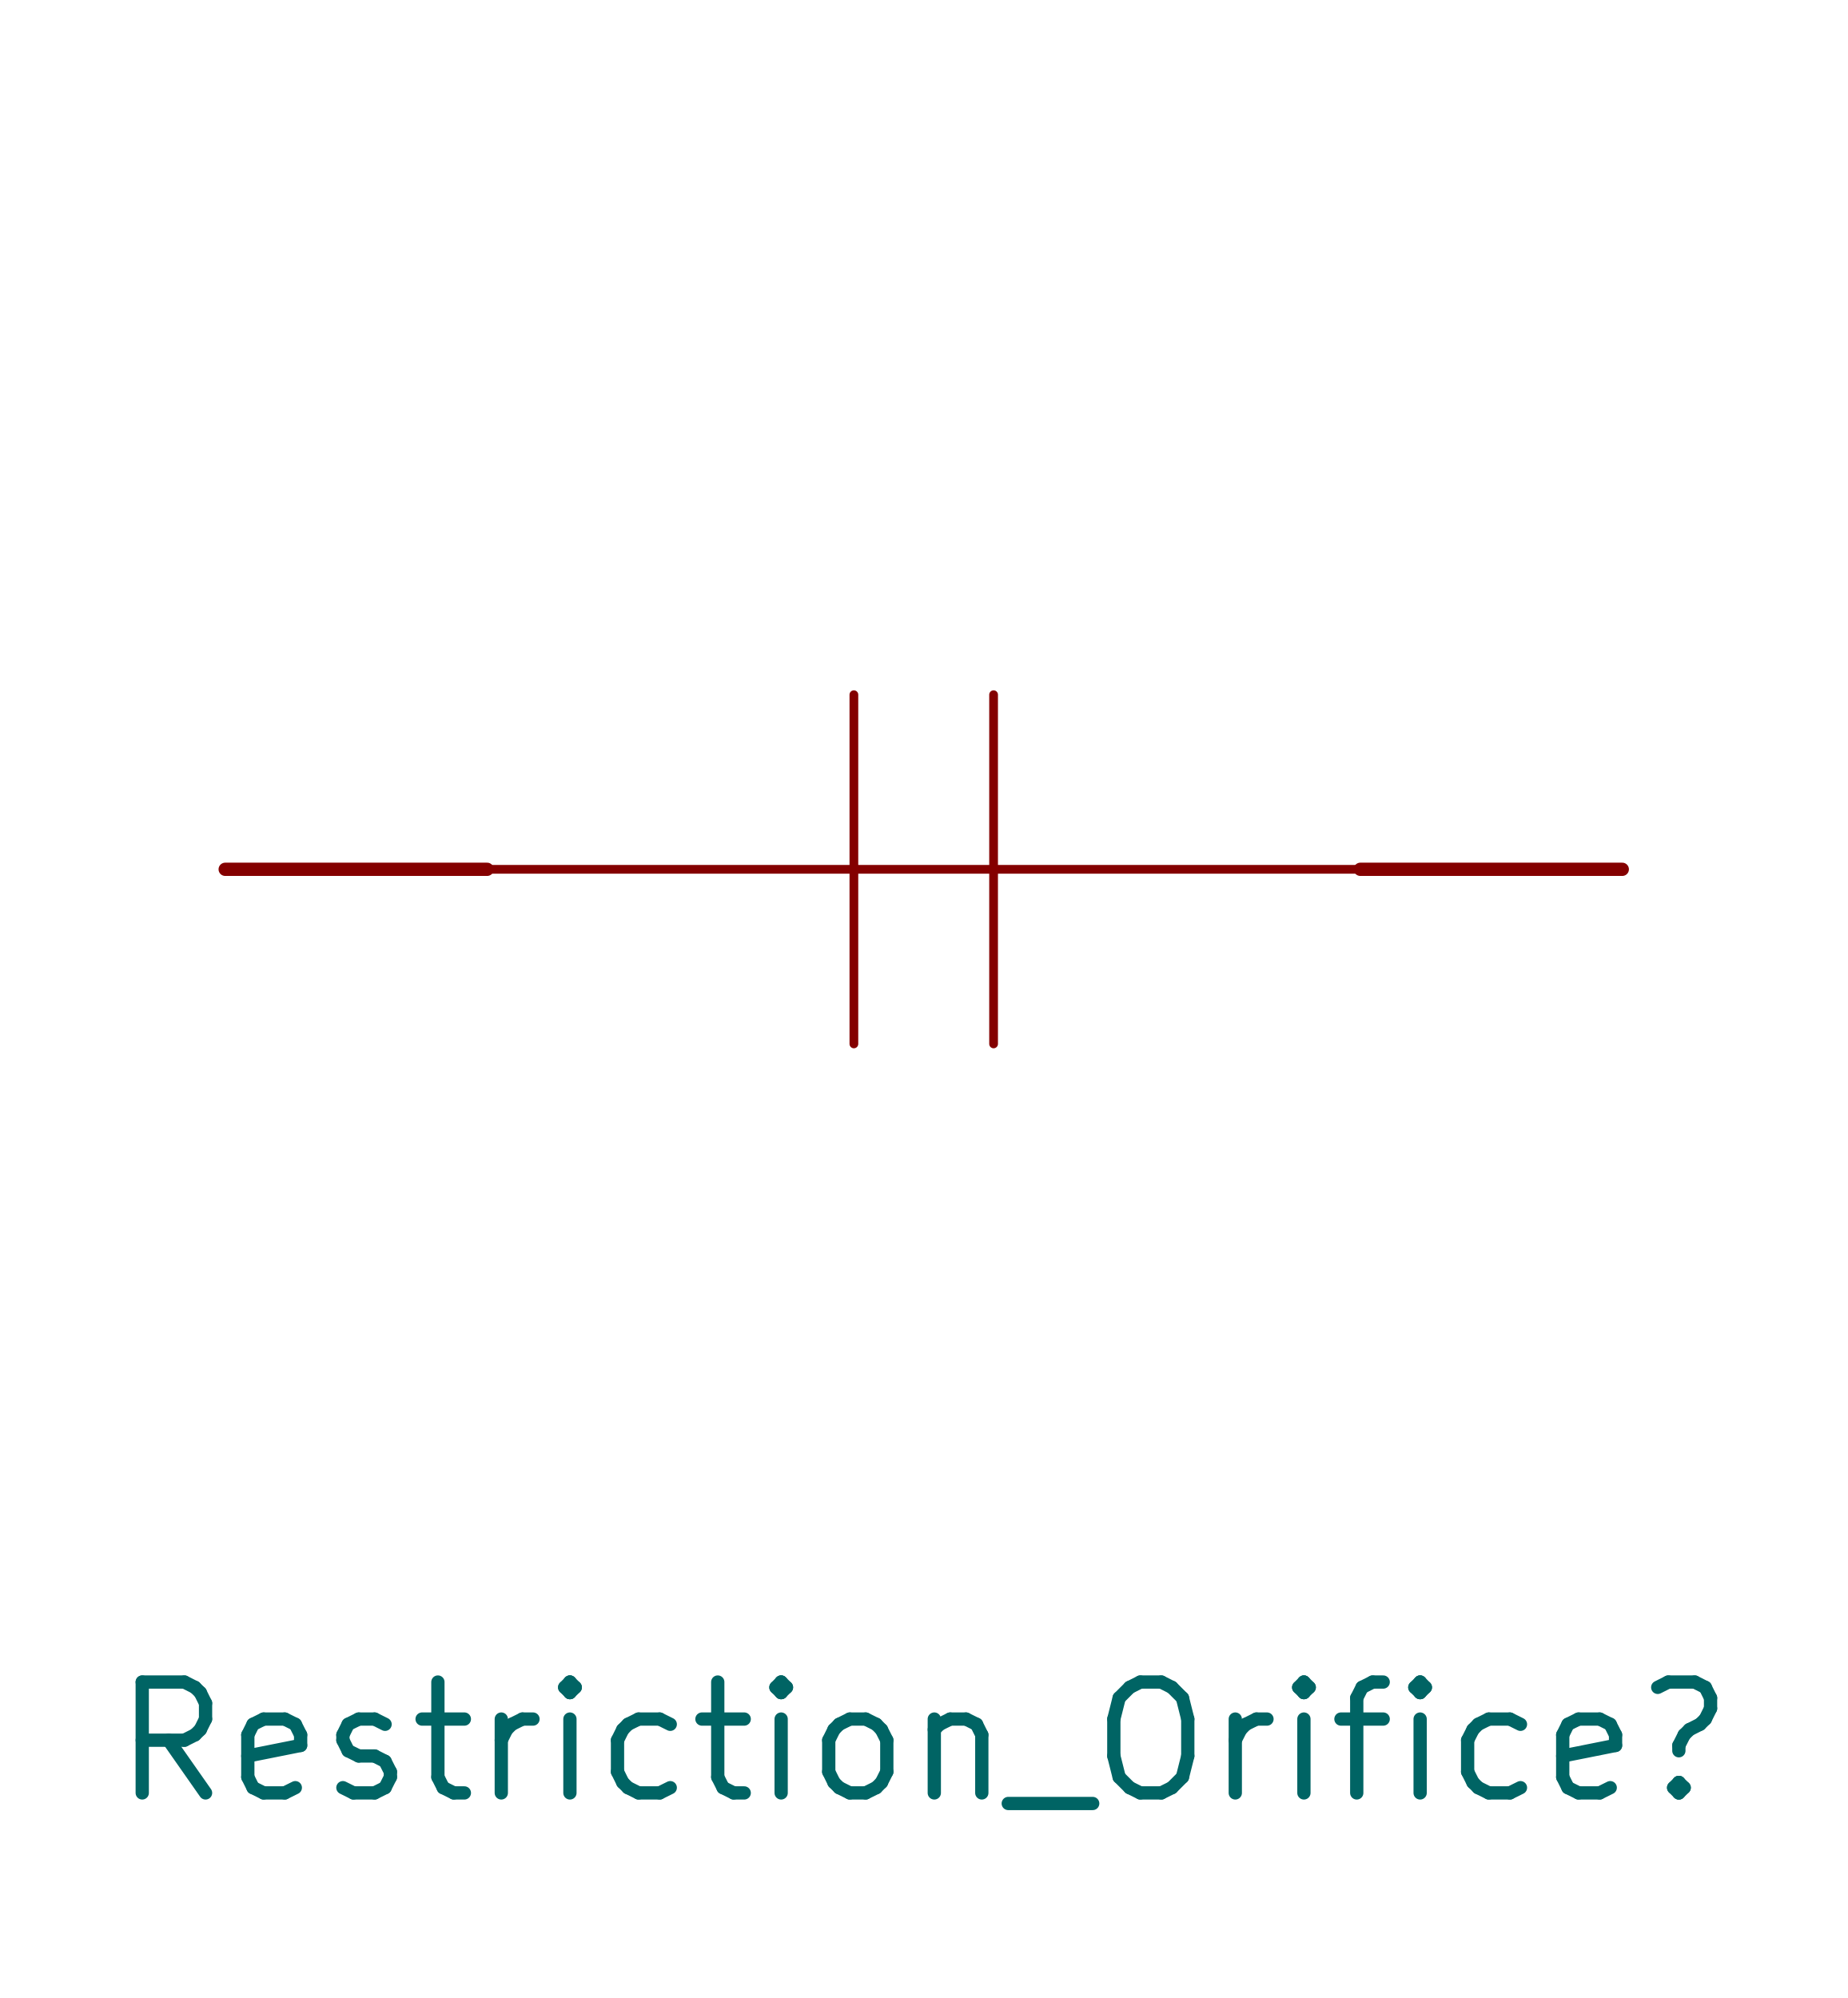
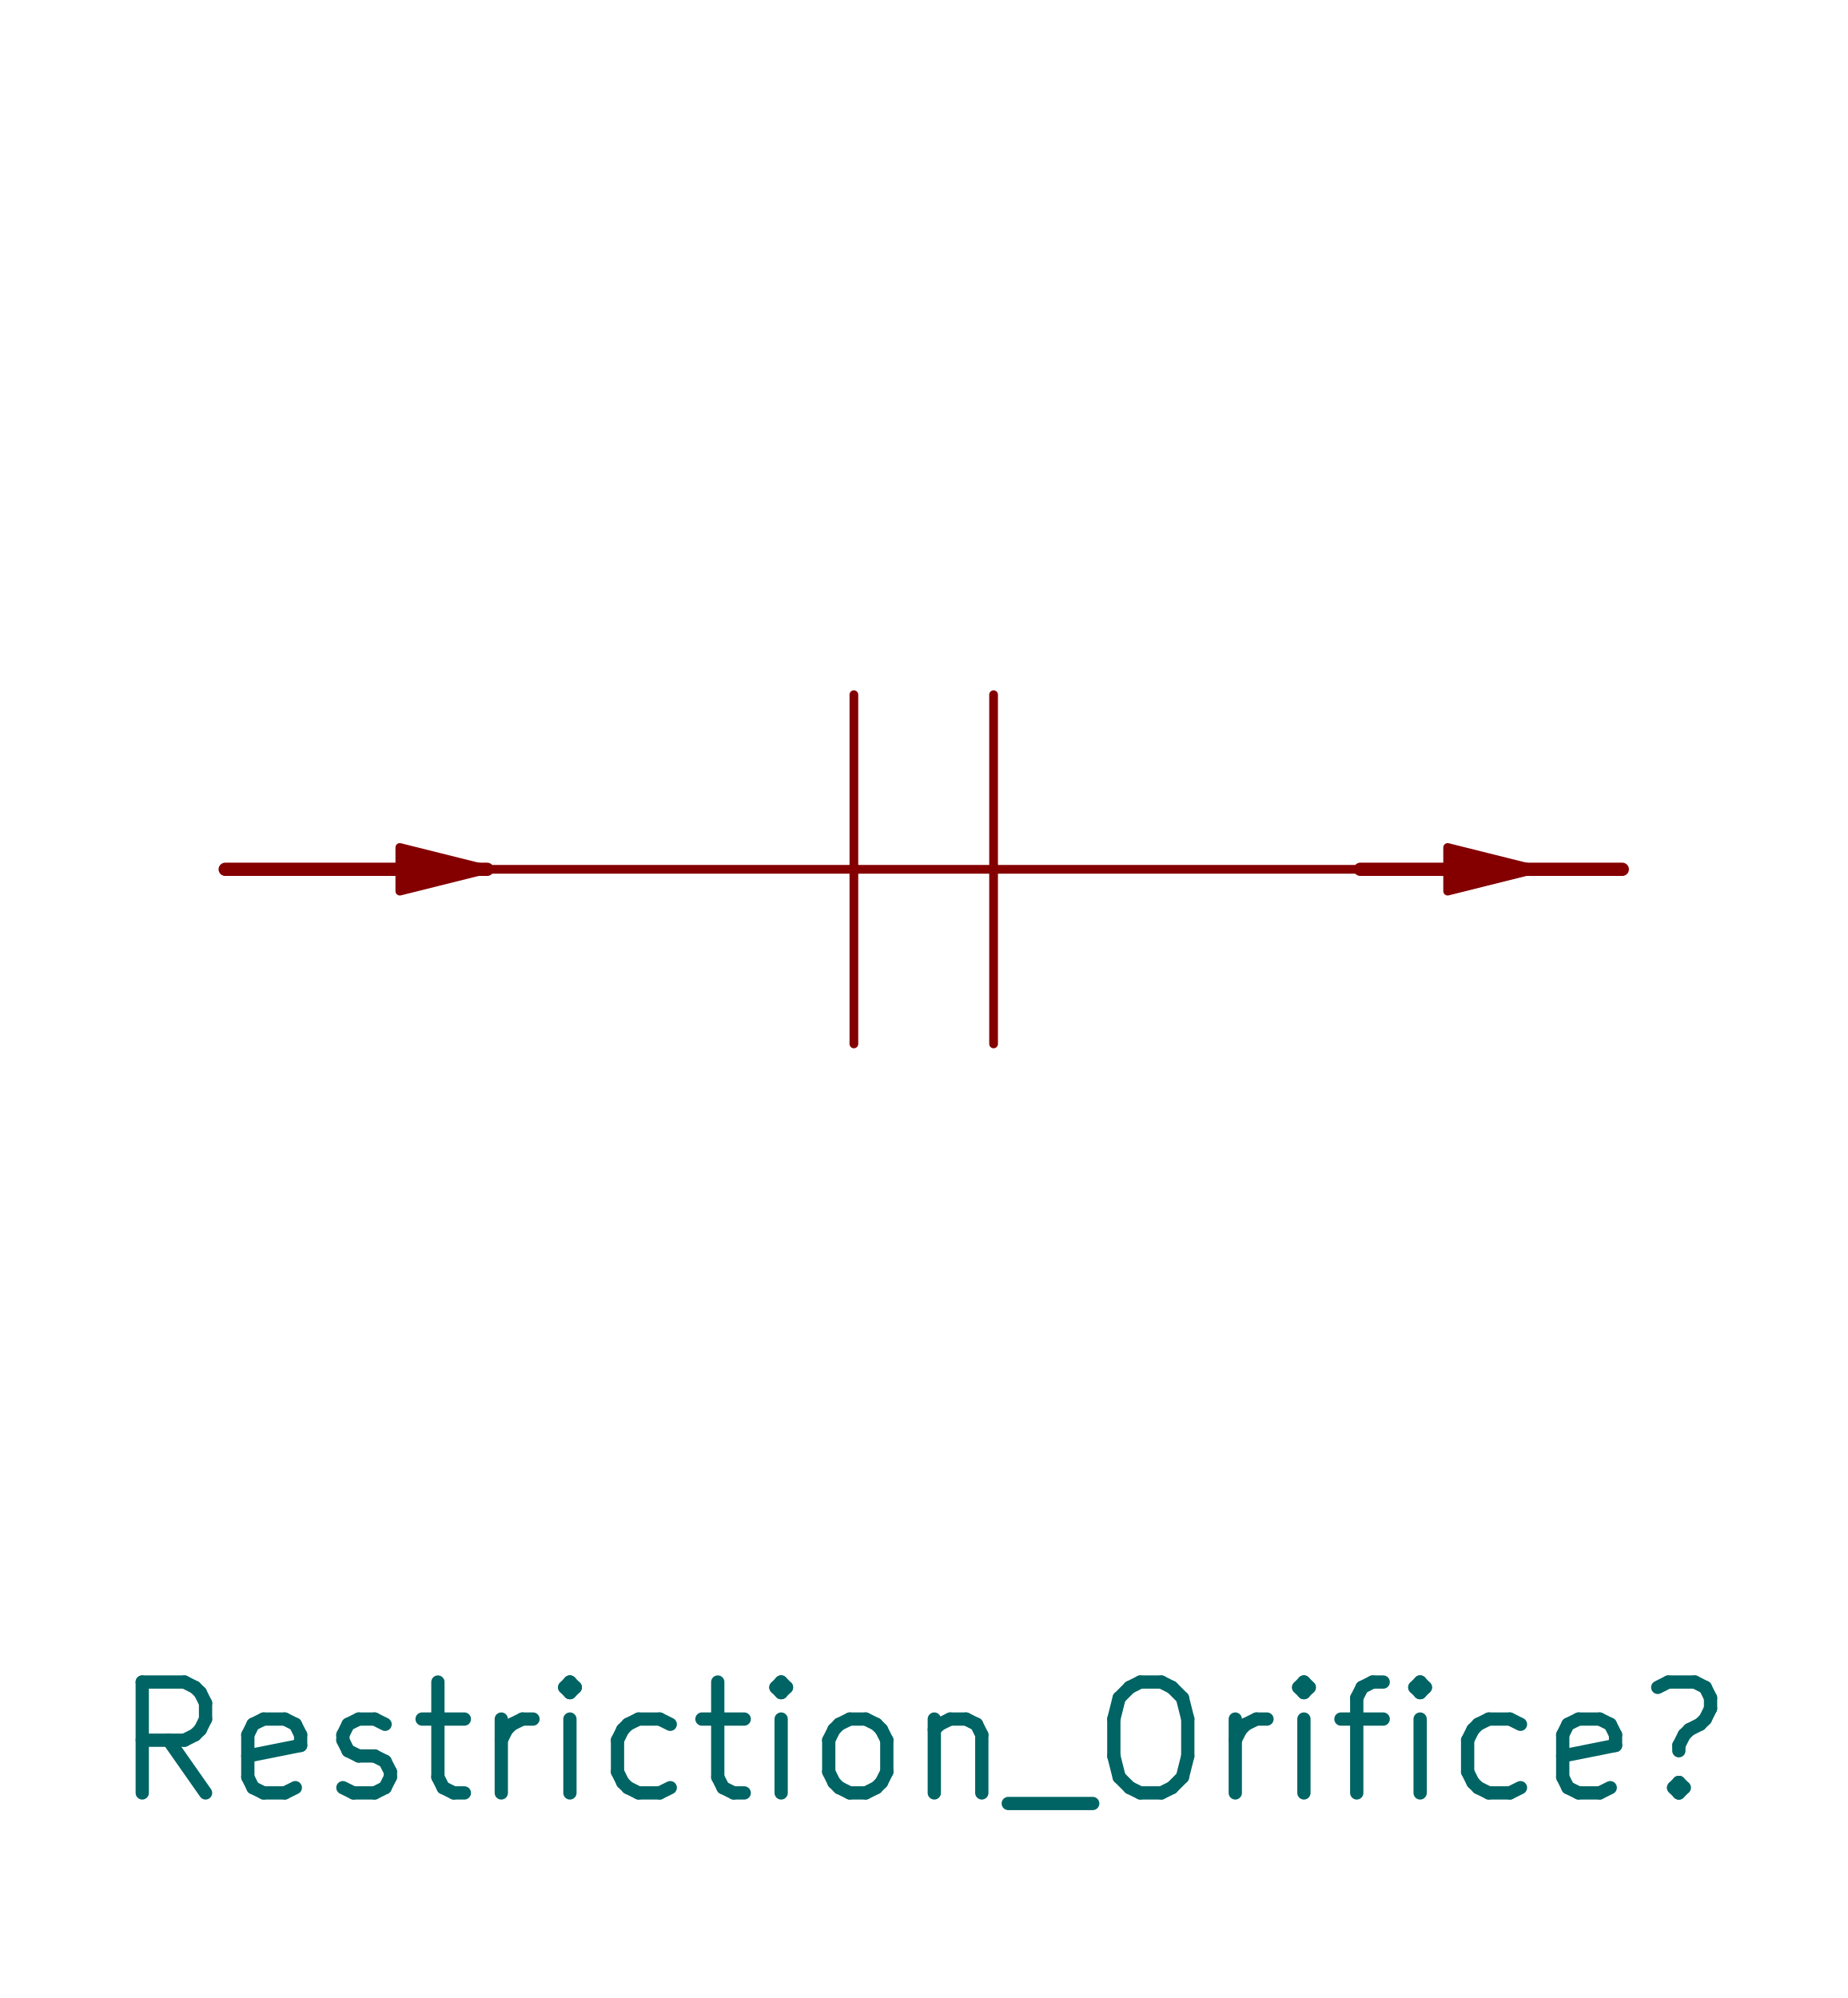
<svg xmlns="http://www.w3.org/2000/svg" version="1.1" width="21.158mm" height="22.885mm" viewBox="0 0 21.158 22.885">
  <g style="fill:#000000; fill-opacity:1;stroke:#000000; stroke-opacity:1; stroke-linecap:round; stroke-linejoin:round;" transform="translate(0 0) scale(1 1)">
    <path style="fill:none; stroke:#840000; stroke-width:0.1; stroke-opacity:1; stroke-linecap:round; stroke-linejoin:round;fill:none" d="M 2.579,9.957 18.579,9.957 " />
+     <path style="fill:#840000; fill-opacity:1; stroke:#840000; stroke-width:0.1; stroke-opacity:1; stroke-linecap:round; stroke-linejoin:round;fill-rule:evenodd;" d="M 4.579,9.957 4.579,9.707 5.579,9.957 4.579,10.207 Z" />
    <path style="fill:none; stroke:#840000; stroke-width:0.1; stroke-opacity:1; stroke-linecap:round; stroke-linejoin:round;fill:none" d="M 9.779,11.957 9.779,7.957 " />
    <path style="fill:none; stroke:#840000; stroke-width:0.1; stroke-opacity:1; stroke-linecap:round; stroke-linejoin:round;fill:none" d="M 11.379,11.957 11.379,7.957 " />
+     <path style="fill:#840000; fill-opacity:1; stroke:#840000; stroke-width:0.1; stroke-opacity:1; stroke-linecap:round; stroke-linejoin:round;fill-rule:evenodd;" d="M 16.579,9.957 16.579,9.707 17.579,9.957 16.579,10.207 Z" />
  </g>
  <g style="fill:none; stroke:#840000; stroke-width:0.152; stroke-opacity:1; stroke-linecap:round; stroke-linejoin:round;">
    <path d="M5.579 9.957 L2.579 9.957 " />
    <path d="M15.579 9.957 L18.579 9.957 " />
  </g>
  <g style="fill:none; stroke:#006464; stroke-width:0.152; stroke-opacity:1; stroke-linecap:round; stroke-linejoin:round;">
    <text x="10.579" y="20.592" textLength="18.709" font-size="1.693" lengthAdjust="spacingAndGlyphs" text-anchor="middle" opacity="0" stroke-opacity="0">Restriction_Orifice?</text>
    <g class="stroked-text">
      <path d="M2.354 20.536 L1.931 19.932 " />
      <path d="M1.629 20.536 L1.629 19.266 " />
      <path d="M1.629 19.266 L2.112 19.266 " />
      <path d="M2.112 19.266 L2.233 19.327 " />
      <path d="M2.233 19.327 L2.294 19.387 " />
      <path d="M2.294 19.387 L2.354 19.508 " />
      <path d="M2.354 19.508 L2.354 19.69 " />
      <path d="M2.354 19.69 L2.294 19.811 " />
      <path d="M2.294 19.811 L2.233 19.871 " />
      <path d="M2.233 19.871 L2.112 19.932 " />
      <path d="M2.112 19.932 L1.629 19.932 " />
      <path d="M3.382 20.476 L3.261 20.536 " />
      <path d="M3.261 20.536 L3.019 20.536 " />
      <path d="M3.019 20.536 L2.898 20.476 " />
      <path d="M2.898 20.476 L2.838 20.355 " />
      <path d="M2.838 20.355 L2.838 19.871 " />
      <path d="M2.838 19.871 L2.898 19.75 " />
      <path d="M2.898 19.75 L3.019 19.69 " />
      <path d="M3.019 19.69 L3.261 19.69 " />
      <path d="M3.261 19.69 L3.382 19.75 " />
      <path d="M3.382 19.75 L3.443 19.871 " />
      <path d="M3.443 19.871 L3.443 19.992 " />
      <path d="M3.443 19.992 L2.838 20.113 " />
      <path d="M3.927 20.476 L4.048 20.536 " />
      <path d="M4.048 20.536 L4.29 20.536 " />
      <path d="M4.29 20.536 L4.41 20.476 " />
      <path d="M4.41 20.476 L4.471 20.355 " />
      <path d="M4.471 20.355 L4.471 20.294 " />
      <path d="M4.471 20.294 L4.41 20.174 " />
      <path d="M4.41 20.174 L4.29 20.113 " />
      <path d="M4.29 20.113 L4.108 20.113 " />
      <path d="M4.108 20.113 L3.987 20.053 " />
      <path d="M3.987 20.053 L3.927 19.932 " />
      <path d="M3.927 19.932 L3.927 19.871 " />
      <path d="M3.927 19.871 L3.987 19.75 " />
      <path d="M3.987 19.75 L4.108 19.69 " />
      <path d="M4.108 19.69 L4.29 19.69 " />
      <path d="M4.29 19.69 L4.41 19.75 " />
      <path d="M4.834 19.69 L5.318 19.69 " />
      <path d="M5.015 19.266 L5.015 20.355 " />
      <path d="M5.015 20.355 L5.076 20.476 " />
      <path d="M5.076 20.476 L5.197 20.536 " />
      <path d="M5.197 20.536 L5.318 20.536 " />
      <path d="M5.741 20.536 L5.741 19.69 " />
      <path d="M5.741 19.932 L5.801 19.811 " />
      <path d="M5.801 19.811 L5.862 19.75 " />
      <path d="M5.862 19.75 L5.983 19.69 " />
      <path d="M5.983 19.69 L6.104 19.69 " />
      <path d="M6.527 20.536 L6.527 19.69 " />
      <path d="M6.527 19.266 L6.467 19.327 " />
      <path d="M6.467 19.327 L6.527 19.387 " />
      <path d="M6.527 19.387 L6.588 19.327 " />
      <path d="M6.588 19.327 L6.527 19.266 " />
      <path d="M6.527 19.266 L6.527 19.387 " />
      <path d="M7.676 20.476 L7.555 20.536 " />
      <path d="M7.555 20.536 L7.313 20.536 " />
      <path d="M7.313 20.536 L7.192 20.476 " />
      <path d="M7.192 20.476 L7.132 20.416 " />
      <path d="M7.132 20.416 L7.072 20.294 " />
      <path d="M7.072 20.294 L7.072 19.932 " />
      <path d="M7.072 19.932 L7.132 19.811 " />
      <path d="M7.132 19.811 L7.192 19.75 " />
      <path d="M7.192 19.75 L7.313 19.69 " />
      <path d="M7.313 19.69 L7.555 19.69 " />
      <path d="M7.555 19.69 L7.676 19.75 " />
      <path d="M8.039 19.69 L8.523 19.69 " />
      <path d="M8.22 19.266 L8.22 20.355 " />
      <path d="M8.22 20.355 L8.281 20.476 " />
      <path d="M8.281 20.476 L8.402 20.536 " />
      <path d="M8.402 20.536 L8.523 20.536 " />
      <path d="M8.946 20.536 L8.946 19.69 " />
      <path d="M8.946 19.266 L8.886 19.327 " />
      <path d="M8.886 19.327 L8.946 19.387 " />
      <path d="M8.946 19.387 L9.007 19.327 " />
      <path d="M9.007 19.327 L8.946 19.266 " />
      <path d="M8.946 19.266 L8.946 19.387 " />
      <path d="M9.732 20.536 L9.611 20.476 " />
      <path d="M9.611 20.476 L9.551 20.416 " />
      <path d="M9.551 20.416 L9.491 20.294 " />
      <path d="M9.491 20.294 L9.491 19.932 " />
      <path d="M9.491 19.932 L9.551 19.811 " />
      <path d="M9.551 19.811 L9.611 19.75 " />
      <path d="M9.611 19.75 L9.732 19.69 " />
      <path d="M9.732 19.69 L9.914 19.69 " />
      <path d="M9.914 19.69 L10.035 19.75 " />
      <path d="M10.035 19.75 L10.095 19.811 " />
      <path d="M10.095 19.811 L10.156 19.932 " />
      <path d="M10.156 19.932 L10.156 20.294 " />
      <path d="M10.156 20.294 L10.095 20.416 " />
      <path d="M10.095 20.416 L10.035 20.476 " />
      <path d="M10.035 20.476 L9.914 20.536 " />
      <path d="M9.914 20.536 L9.732 20.536 " />
      <path d="M10.7 19.69 L10.7 20.536 " />
      <path d="M10.7 19.811 L10.761 19.75 " />
      <path d="M10.761 19.75 L10.882 19.69 " />
      <path d="M10.882 19.69 L11.063 19.69 " />
      <path d="M11.063 19.69 L11.184 19.75 " />
      <path d="M11.184 19.75 L11.244 19.871 " />
      <path d="M11.244 19.871 L11.244 20.536 " />
      <path d="M11.547 20.657 L12.514 20.657 " />
      <path d="M13.059 19.266 L13.3 19.266 " />
      <path d="M13.3 19.266 L13.421 19.327 " />
      <path d="M13.421 19.327 L13.542 19.448 " />
      <path d="M13.542 19.448 L13.603 19.69 " />
      <path d="M13.603 19.69 L13.603 20.113 " />
      <path d="M13.603 20.113 L13.542 20.355 " />
      <path d="M13.542 20.355 L13.421 20.476 " />
      <path d="M13.421 20.476 L13.3 20.536 " />
      <path d="M13.3 20.536 L13.059 20.536 " />
      <path d="M13.059 20.536 L12.938 20.476 " />
      <path d="M12.938 20.476 L12.817 20.355 " />
      <path d="M12.817 20.355 L12.756 20.113 " />
      <path d="M12.756 20.113 L12.756 19.69 " />
      <path d="M12.756 19.69 L12.817 19.448 " />
      <path d="M12.817 19.448 L12.938 19.327 " />
      <path d="M12.938 19.327 L13.059 19.266 " />
      <path d="M14.147 20.536 L14.147 19.69 " />
      <path d="M14.147 19.932 L14.208 19.811 " />
      <path d="M14.208 19.811 L14.268 19.75 " />
      <path d="M14.268 19.75 L14.389 19.69 " />
      <path d="M14.389 19.69 L14.51 19.69 " />
      <path d="M14.933 20.536 L14.933 19.69 " />
      <path d="M14.933 19.266 L14.873 19.327 " />
      <path d="M14.873 19.327 L14.933 19.387 " />
      <path d="M14.933 19.387 L14.994 19.327 " />
      <path d="M14.994 19.327 L14.933 19.266 " />
      <path d="M14.933 19.266 L14.933 19.387 " />
      <path d="M15.357 19.69 L15.841 19.69 " />
      <path d="M15.538 20.536 L15.538 19.448 " />
      <path d="M15.538 19.448 L15.599 19.327 " />
      <path d="M15.599 19.327 L15.72 19.266 " />
      <path d="M15.72 19.266 L15.841 19.266 " />
      <path d="M16.264 20.536 L16.264 19.69 " />
      <path d="M16.264 19.266 L16.203 19.327 " />
      <path d="M16.203 19.327 L16.264 19.387 " />
      <path d="M16.264 19.387 L16.324 19.327 " />
      <path d="M16.324 19.327 L16.264 19.266 " />
      <path d="M16.264 19.266 L16.264 19.387 " />
      <path d="M17.413 20.476 L17.292 20.536 " />
      <path d="M17.292 20.536 L17.05 20.536 " />
      <path d="M17.05 20.536 L16.929 20.476 " />
      <path d="M16.929 20.476 L16.869 20.416 " />
      <path d="M16.869 20.416 L16.808 20.294 " />
      <path d="M16.808 20.294 L16.808 19.932 " />
      <path d="M16.808 19.932 L16.869 19.811 " />
      <path d="M16.869 19.811 L16.929 19.75 " />
      <path d="M16.929 19.75 L17.05 19.69 " />
      <path d="M17.05 19.69 L17.292 19.69 " />
      <path d="M17.292 19.69 L17.413 19.75 " />
      <path d="M18.441 20.476 L18.32 20.536 " />
      <path d="M18.32 20.536 L18.078 20.536 " />
      <path d="M18.078 20.536 L17.957 20.476 " />
      <path d="M17.957 20.476 L17.897 20.355 " />
      <path d="M17.897 20.355 L17.897 19.871 " />
      <path d="M17.897 19.871 L17.957 19.75 " />
      <path d="M17.957 19.75 L18.078 19.69 " />
      <path d="M18.078 19.69 L18.32 19.69 " />
      <path d="M18.32 19.69 L18.441 19.75 " />
      <path d="M18.441 19.75 L18.502 19.871 " />
      <path d="M18.502 19.871 L18.502 19.992 " />
      <path d="M18.502 19.992 L17.897 20.113 " />
      <path d="M19.227 20.416 L19.288 20.476 " />
      <path d="M19.288 20.476 L19.227 20.536 " />
      <path d="M19.227 20.536 L19.167 20.476 " />
      <path d="M19.167 20.476 L19.227 20.416 " />
      <path d="M19.227 20.416 L19.227 20.536 " />
      <path d="M18.985 19.327 L19.106 19.266 " />
      <path d="M19.106 19.266 L19.409 19.266 " />
      <path d="M19.409 19.266 L19.53 19.327 " />
      <path d="M19.53 19.327 L19.59 19.448 " />
      <path d="M19.59 19.448 L19.59 19.569 " />
      <path d="M19.59 19.569 L19.53 19.69 " />
      <path d="M19.53 19.69 L19.469 19.75 " />
      <path d="M19.469 19.75 L19.348 19.811 " />
      <path d="M19.348 19.811 L19.288 19.871 " />
      <path d="M19.288 19.871 L19.227 19.992 " />
      <path d="M19.227 19.992 L19.227 20.053 " />
    </g>
  </g>
</svg>
